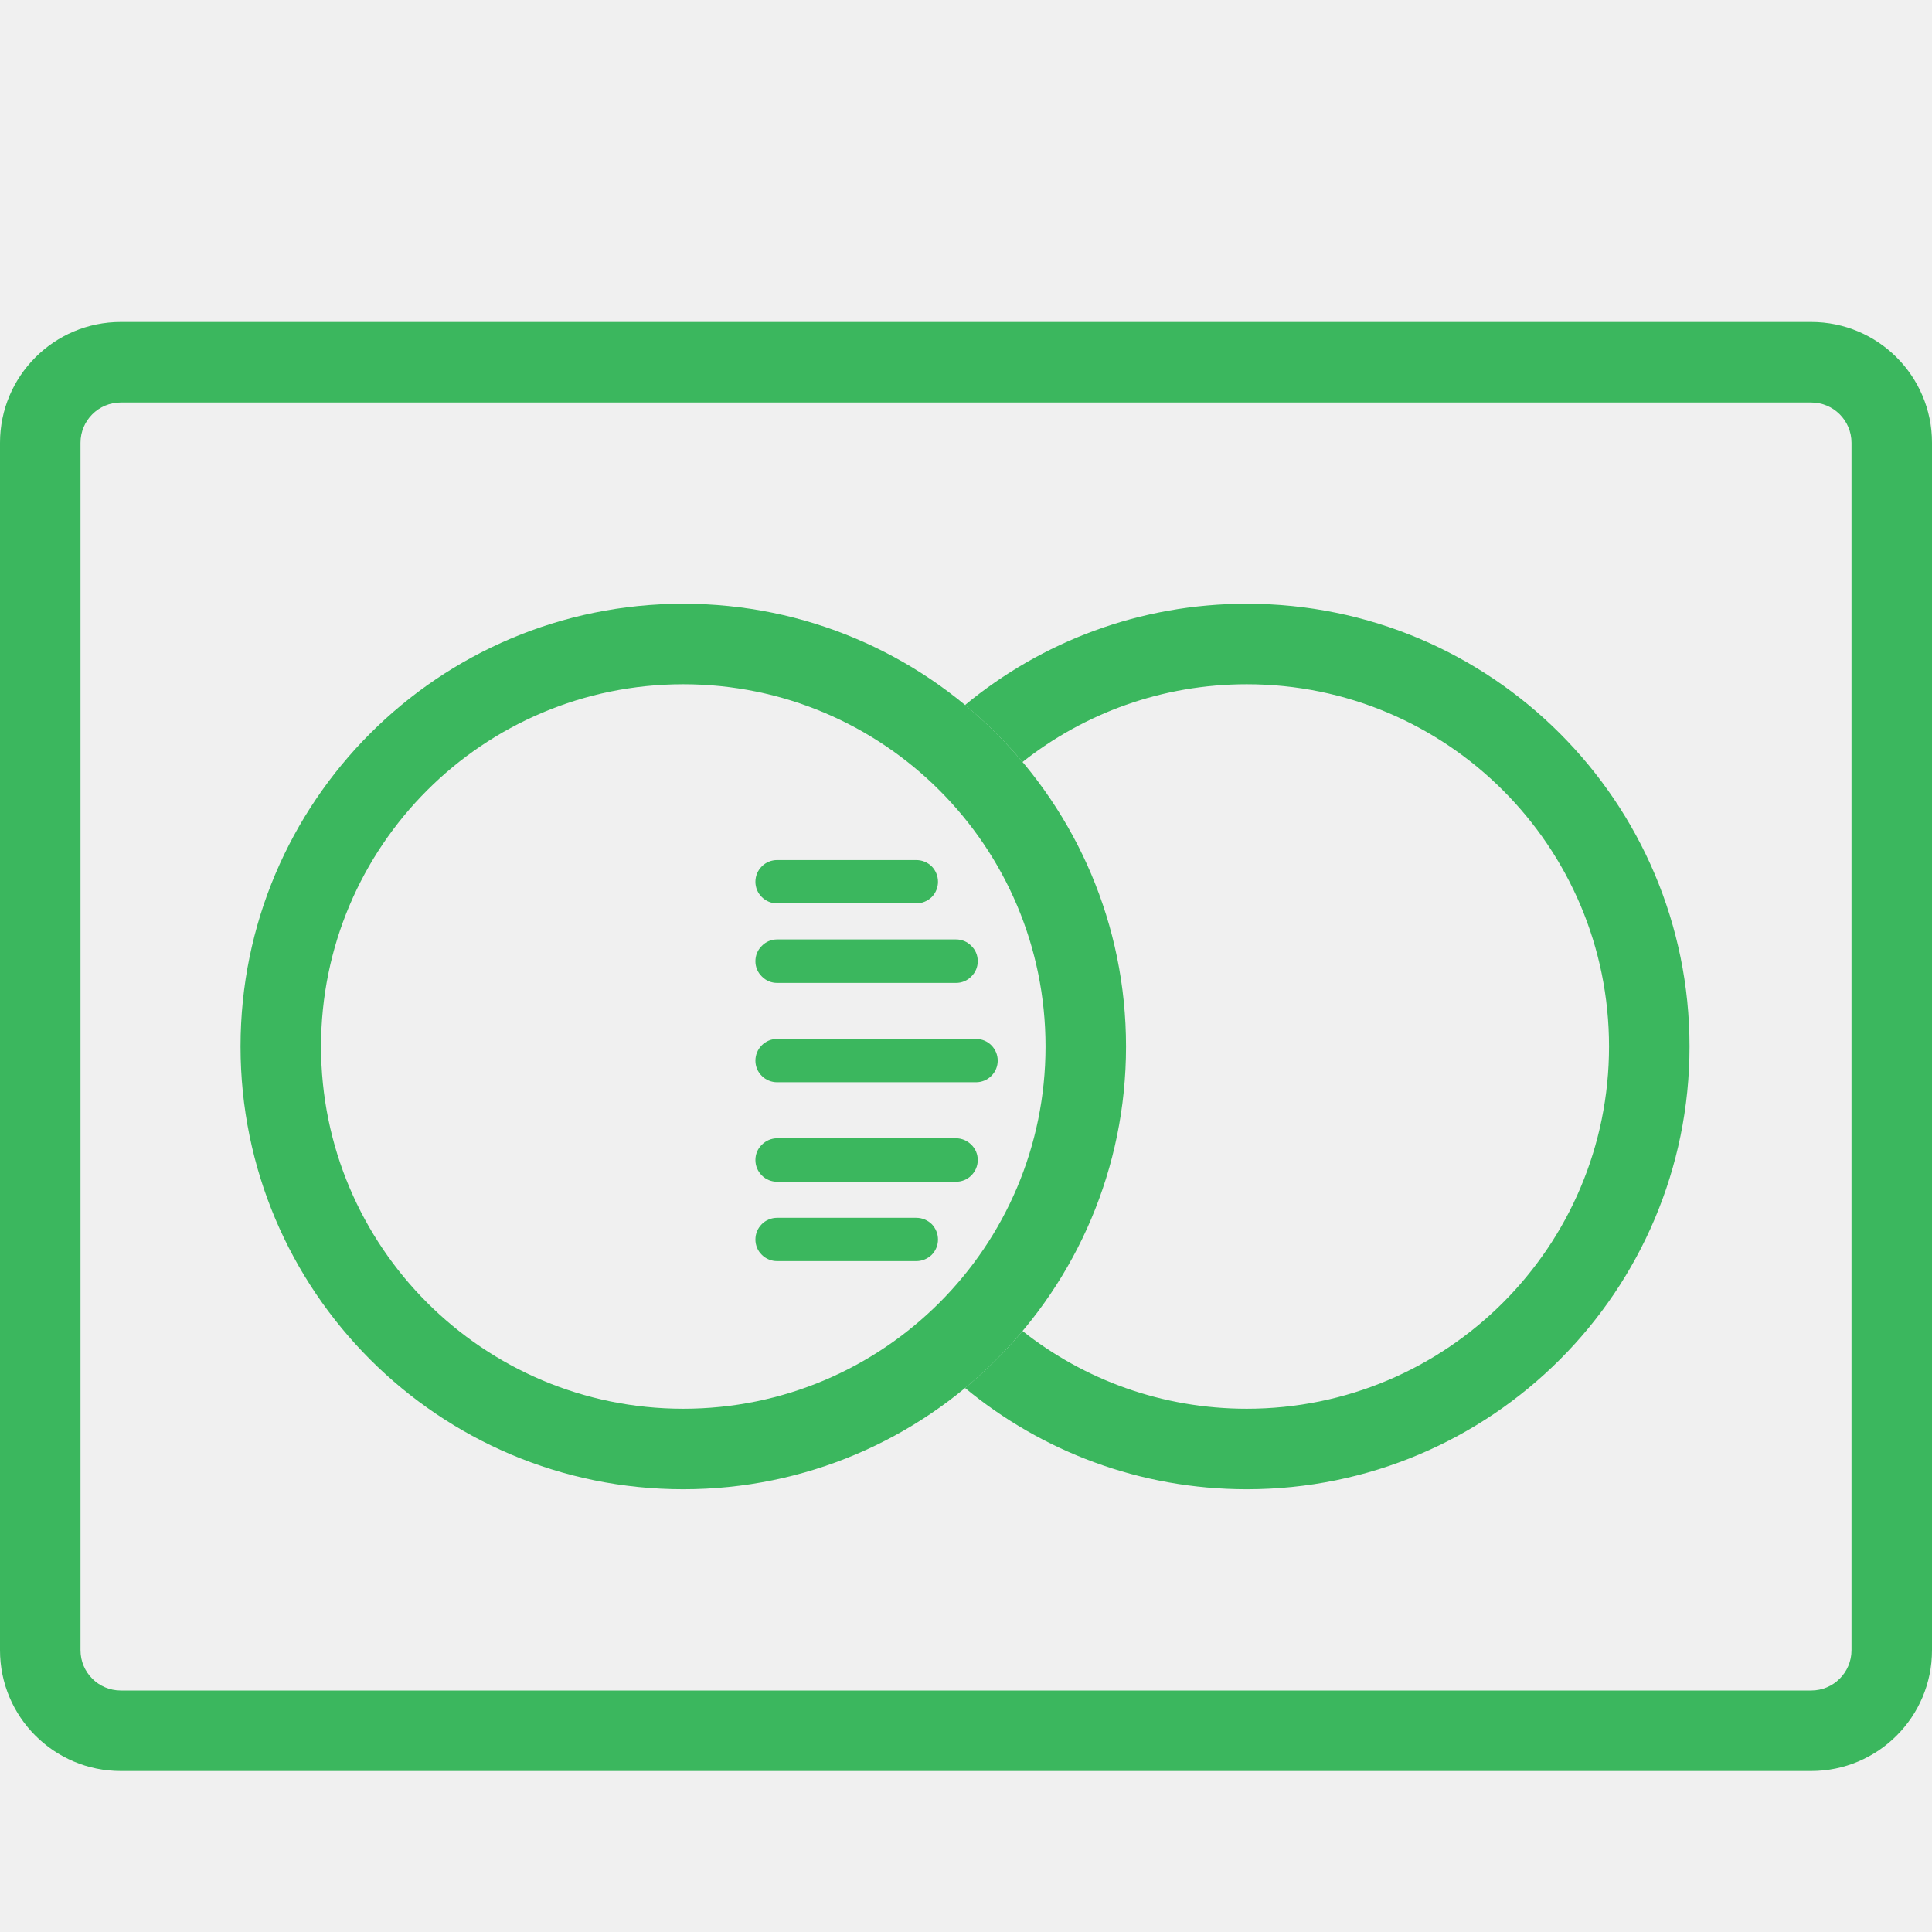
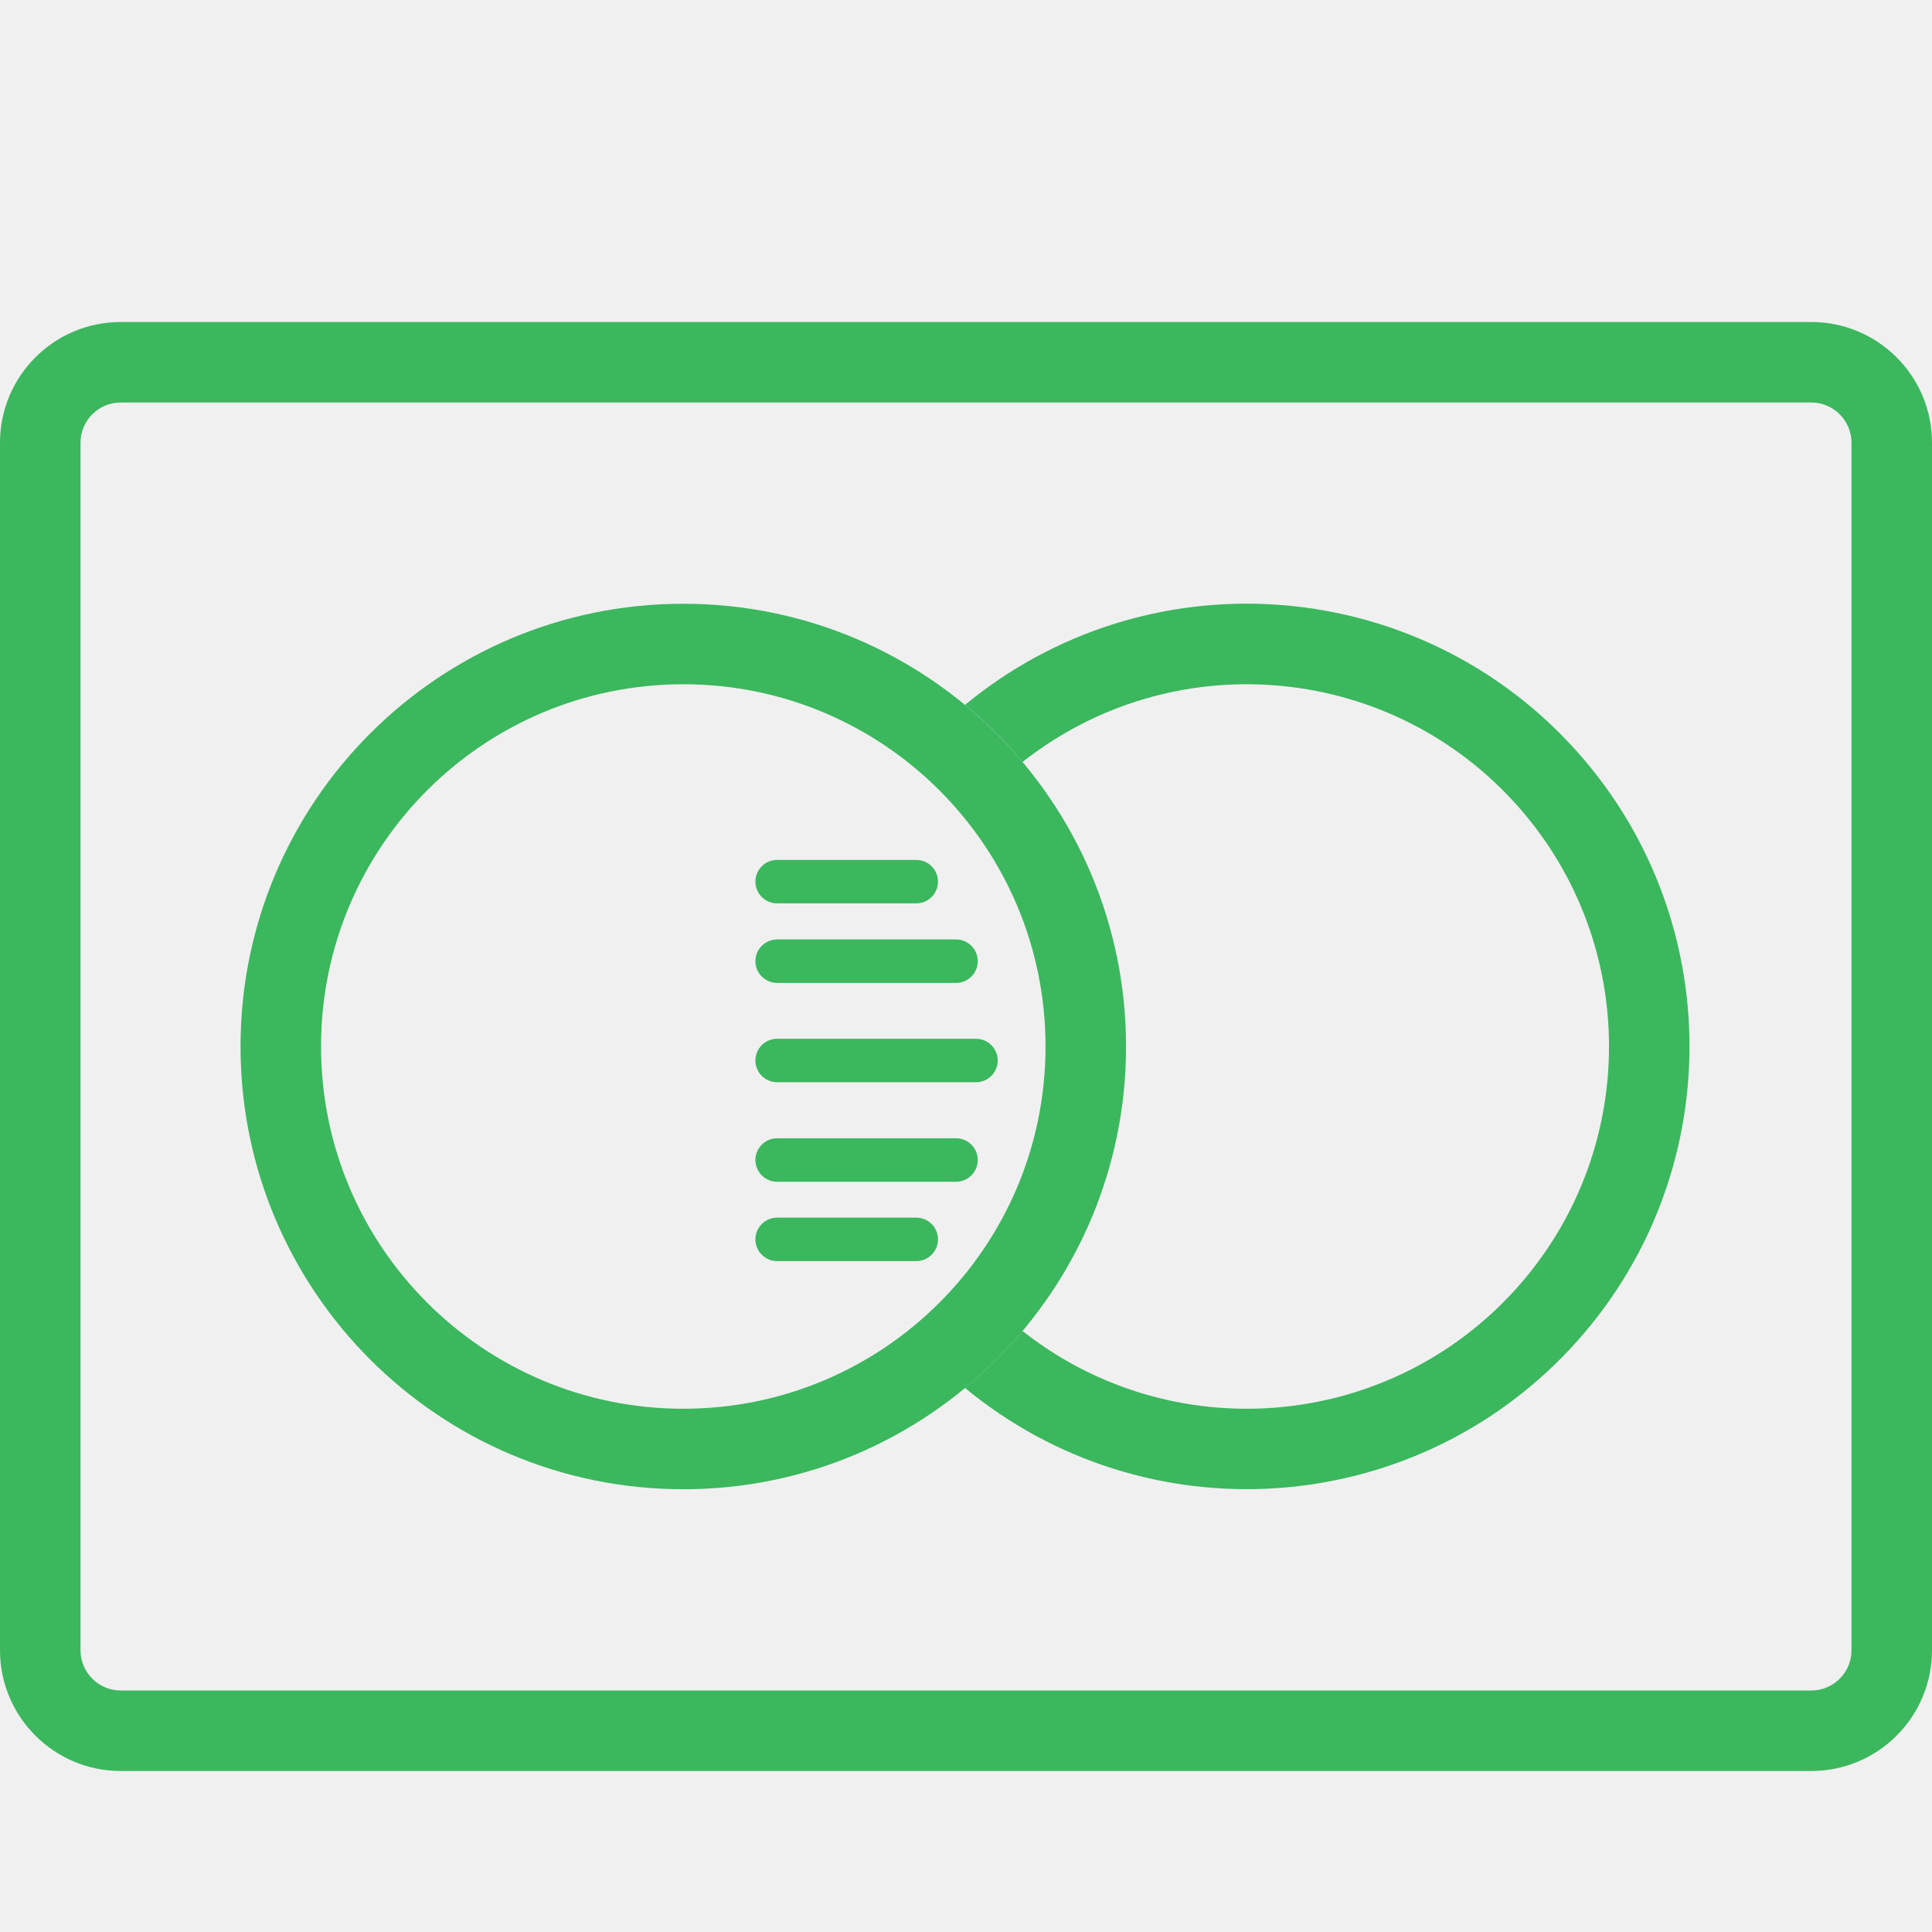
- <svg xmlns="http://www.w3.org/2000/svg" xmlns:xlink="http://www.w3.org/1999/xlink" width="12" height="12" viewBox="0 0 12 12" version="1.1">
-   <g id="Canvas" transform="translate(-34 120)">
-     <mask id="mask0_alpha" mask-type="alpha">
-       <path d="M 34 -120L 46 -120L 46 -108L 34 -108L 34 -120Z" fill="#FFFFFF" />
+ <svg xmlns="http://www.w3.org/2000/svg" xmlns:xlink="http://www.w3.org/1999/xlink" width="12" height="12" viewBox="0 0 12 12">
+   <g transform="translate(-34 120)">
+     <mask id="a">
+       <path d="M34-120h12v12H34v-12z" fill="#FFF" />
    </mask>
-     <g id="card-small" style="mix-blend-mode:normal;" mask="url(#mask0_alpha)">
-       <g id="Vector" style="mix-blend-mode:normal;">
-         <use xlink:href="#path0_fill" transform="translate(34 -118)" fill="#3BB75E" style="mix-blend-mode:normal;" />
-         <use xlink:href="#path1_fill" transform="translate(34 -118)" fill="#3BB75E" style="mix-blend-mode:normal;" />
-         <use xlink:href="#path2_fill" transform="translate(34 -118)" fill="#3BB75E" style="mix-blend-mode:normal;" />
-         <use xlink:href="#path3_fill" transform="translate(34 -118)" fill="#3BB75E" style="mix-blend-mode:normal;" />
-         <use xlink:href="#path4_fill" transform="translate(34 -118)" fill="#3BB75E" style="mix-blend-mode:normal;" />
-         <use xlink:href="#path5_fill" transform="translate(34 -118)" fill="#3BB75E" style="mix-blend-mode:normal;" />
-         <use xlink:href="#path6_fill" transform="translate(34 -118)" fill="#3BB75E" style="mix-blend-mode:normal;" />
-         <use xlink:href="#path7_fill" transform="translate(34 -118)" fill="#3BB75E" style="mix-blend-mode:normal;" />
+     <g style="mix-blend-mode:normal" mask="url(#a)">
+       <g style="mix-blend-mode:normal" transform="translate(34 -118)" fill="#3BB75E">
+         <use xlink:href="#b" style="mix-blend-mode:normal" />
+         <use xlink:href="#c" style="mix-blend-mode:normal" />
+         <use xlink:href="#d" style="mix-blend-mode:normal" />
+         <use xlink:href="#e" style="mix-blend-mode:normal" />
+         <use xlink:href="#f" style="mix-blend-mode:normal" />
+         <use xlink:href="#g" style="mix-blend-mode:normal" />
+         <use xlink:href="#h" style="mix-blend-mode:normal" />
+         <use xlink:href="#i" style="mix-blend-mode:normal" />
      </g>
    </g>
  </g>
  <defs>
-     <path id="path0_fill" fill-rule="evenodd" d="M 11.25 0.5L 0.75 0.5C 0.612 0.5 0.5 0.612 0.5 0.75L 0.5 8.25C 0.5 8.388 0.612 8.5 0.75 8.5L 11.25 8.5C 11.388 8.5 11.5 8.388 11.5 8.25L 11.5 0.75C 11.5 0.612 11.388 0.5 11.25 0.5ZM 0.75 0C 0.336 0 0 0.336 0 0.75L 0 8.25C 0 8.664 0.336 9 0.75 9L 11.25 9C 11.664 9 12 8.664 12 8.25L 12 0.75C 12 0.336 11.664 0 11.25 0L 0.75 0Z" />
-     <path id="path1_fill" fill-rule="evenodd" d="M 4.244 6.75C 5.487 6.75 6.494 5.743 6.494 4.5C 6.494 3.257 5.487 2.25 4.244 2.25C 3.001 2.25 1.994 3.257 1.994 4.5C 1.994 5.743 3.001 6.75 4.244 6.75ZM 4.244 7.25C 5.763 7.25 6.994 6.019 6.994 4.5C 6.994 2.981 5.763 1.75 4.244 1.75C 2.725 1.75 1.494 2.981 1.494 4.5C 1.494 6.019 2.725 7.25 4.244 7.25Z" />
-     <path id="path2_fill" fill-rule="evenodd" d="M 6.351 6.267C 6.243 6.396 6.123 6.514 5.994 6.621C 6.469 7.014 7.079 7.25 7.744 7.25C 9.263 7.25 10.494 6.019 10.494 4.5C 10.494 2.981 9.263 1.75 7.744 1.75C 7.079 1.75 6.469 1.986 5.994 2.379C 6.123 2.486 6.243 2.604 6.351 2.733C 6.734 2.43 7.218 2.25 7.744 2.25C 8.987 2.25 9.994 3.257 9.994 4.5C 9.994 5.743 8.987 6.75 7.744 6.75C 7.218 6.75 6.734 6.57 6.351 6.267Z" />
-     <path id="path3_fill" d="M 6.062 4.722L 4.827 4.722C 4.791 4.722 4.757 4.708 4.732 4.683C 4.706 4.658 4.692 4.623 4.692 4.588C 4.692 4.552 4.706 4.518 4.732 4.492C 4.757 4.467 4.791 4.453 4.827 4.453L 6.062 4.453C 6.098 4.453 6.132 4.467 6.157 4.492C 6.183 4.518 6.197 4.552 6.197 4.588C 6.197 4.623 6.183 4.658 6.157 4.683C 6.132 4.708 6.098 4.722 6.062 4.722Z" />
-     <path id="path4_fill" d="M 5.938 4.105L 4.827 4.105C 4.791 4.105 4.757 4.091 4.732 4.065C 4.706 4.04 4.692 4.006 4.692 3.97C 4.692 3.934 4.706 3.9 4.732 3.875C 4.757 3.849 4.791 3.835 4.827 3.835L 5.938 3.835C 5.974 3.835 6.008 3.849 6.033 3.875C 6.059 3.9 6.073 3.934 6.073 3.97C 6.073 4.006 6.059 4.04 6.033 4.065C 6.008 4.091 5.974 4.105 5.938 4.105Z" />
-     <path id="path5_fill" d="M 5.938 5.34L 4.827 5.34C 4.791 5.34 4.757 5.326 4.732 5.301C 4.706 5.275 4.692 5.241 4.692 5.205C 4.692 5.169 4.706 5.135 4.732 5.11C 4.757 5.085 4.791 5.07 4.827 5.07L 5.938 5.07C 5.974 5.07 6.008 5.085 6.033 5.11C 6.059 5.135 6.073 5.169 6.073 5.205C 6.073 5.241 6.059 5.275 6.033 5.301C 6.008 5.326 5.974 5.34 5.938 5.34Z" />
-     <path id="path6_fill" d="M 5.691 3.611L 4.827 3.611C 4.791 3.611 4.757 3.597 4.732 3.572C 4.706 3.547 4.692 3.512 4.692 3.477C 4.692 3.441 4.706 3.407 4.732 3.381C 4.757 3.356 4.791 3.342 4.827 3.342L 5.691 3.342C 5.727 3.342 5.761 3.356 5.787 3.381C 5.812 3.407 5.826 3.441 5.826 3.477C 5.826 3.512 5.812 3.547 5.787 3.572C 5.761 3.597 5.727 3.611 5.691 3.611Z" />
-     <path id="path7_fill" d="M 5.691 5.833L 4.827 5.833C 4.791 5.833 4.757 5.819 4.732 5.794C 4.706 5.769 4.692 5.734 4.692 5.699C 4.692 5.663 4.706 5.629 4.732 5.603C 4.757 5.578 4.791 5.564 4.827 5.564L 5.691 5.564C 5.727 5.564 5.761 5.578 5.787 5.603C 5.812 5.629 5.826 5.663 5.826 5.699C 5.826 5.734 5.812 5.769 5.787 5.794C 5.761 5.819 5.727 5.833 5.691 5.833Z" />
+     <path id="b" fill-rule="evenodd" d="M11.25.5H.75A.25.25 0 0 0 .5.75v7.5c0 .138.112.25.25.25h10.5a.25.25 0 0 0 .25-.25V.75a.25.25 0 0 0-.25-.25zM.75 0A.75.75 0 0 0 0 .75v7.5c0 .414.336.75.75.75h10.5a.75.75 0 0 0 .75-.75V.75a.75.75 0 0 0-.75-.75H.75z" />
+     <path id="c" fill-rule="evenodd" d="M4.244 6.75a2.25 2.25 0 1 0 0-4.5 2.25 2.25 0 0 0 0 4.5zm0 .5a2.75 2.75 0 1 0 0-5.5 2.75 2.75 0 0 0 0 5.5z" />
+     <path id="d" fill-rule="evenodd" d="M6.351 6.267a2.767 2.767 0 0 1-.357.354 2.75 2.75 0 1 0 0-4.243c.13.108.25.226.357.355a2.25 2.25 0 1 1 0 3.534z" />
+     <path id="e" d="M6.062 4.722H4.827a.135.135 0 1 1 0-.27h1.235a.135.135 0 1 1 0 .27z" />
+     <path id="f" d="M5.938 4.105H4.827a.135.135 0 1 1 0-.27h1.111a.135.135 0 0 1 0 .27z" />
+     <path id="g" d="M5.938 5.34H4.827a.135.135 0 0 1 0-.27h1.111a.135.135 0 1 1 0 .27z" />
+     <path id="h" d="M5.691 3.611h-.864a.135.135 0 1 1 0-.27h.864a.135.135 0 1 1 0 .27z" />
+     <path id="i" d="M5.691 5.833h-.864a.135.135 0 1 1 0-.27h.864a.135.135 0 0 1 0 .27z" />
  </defs>
</svg>
